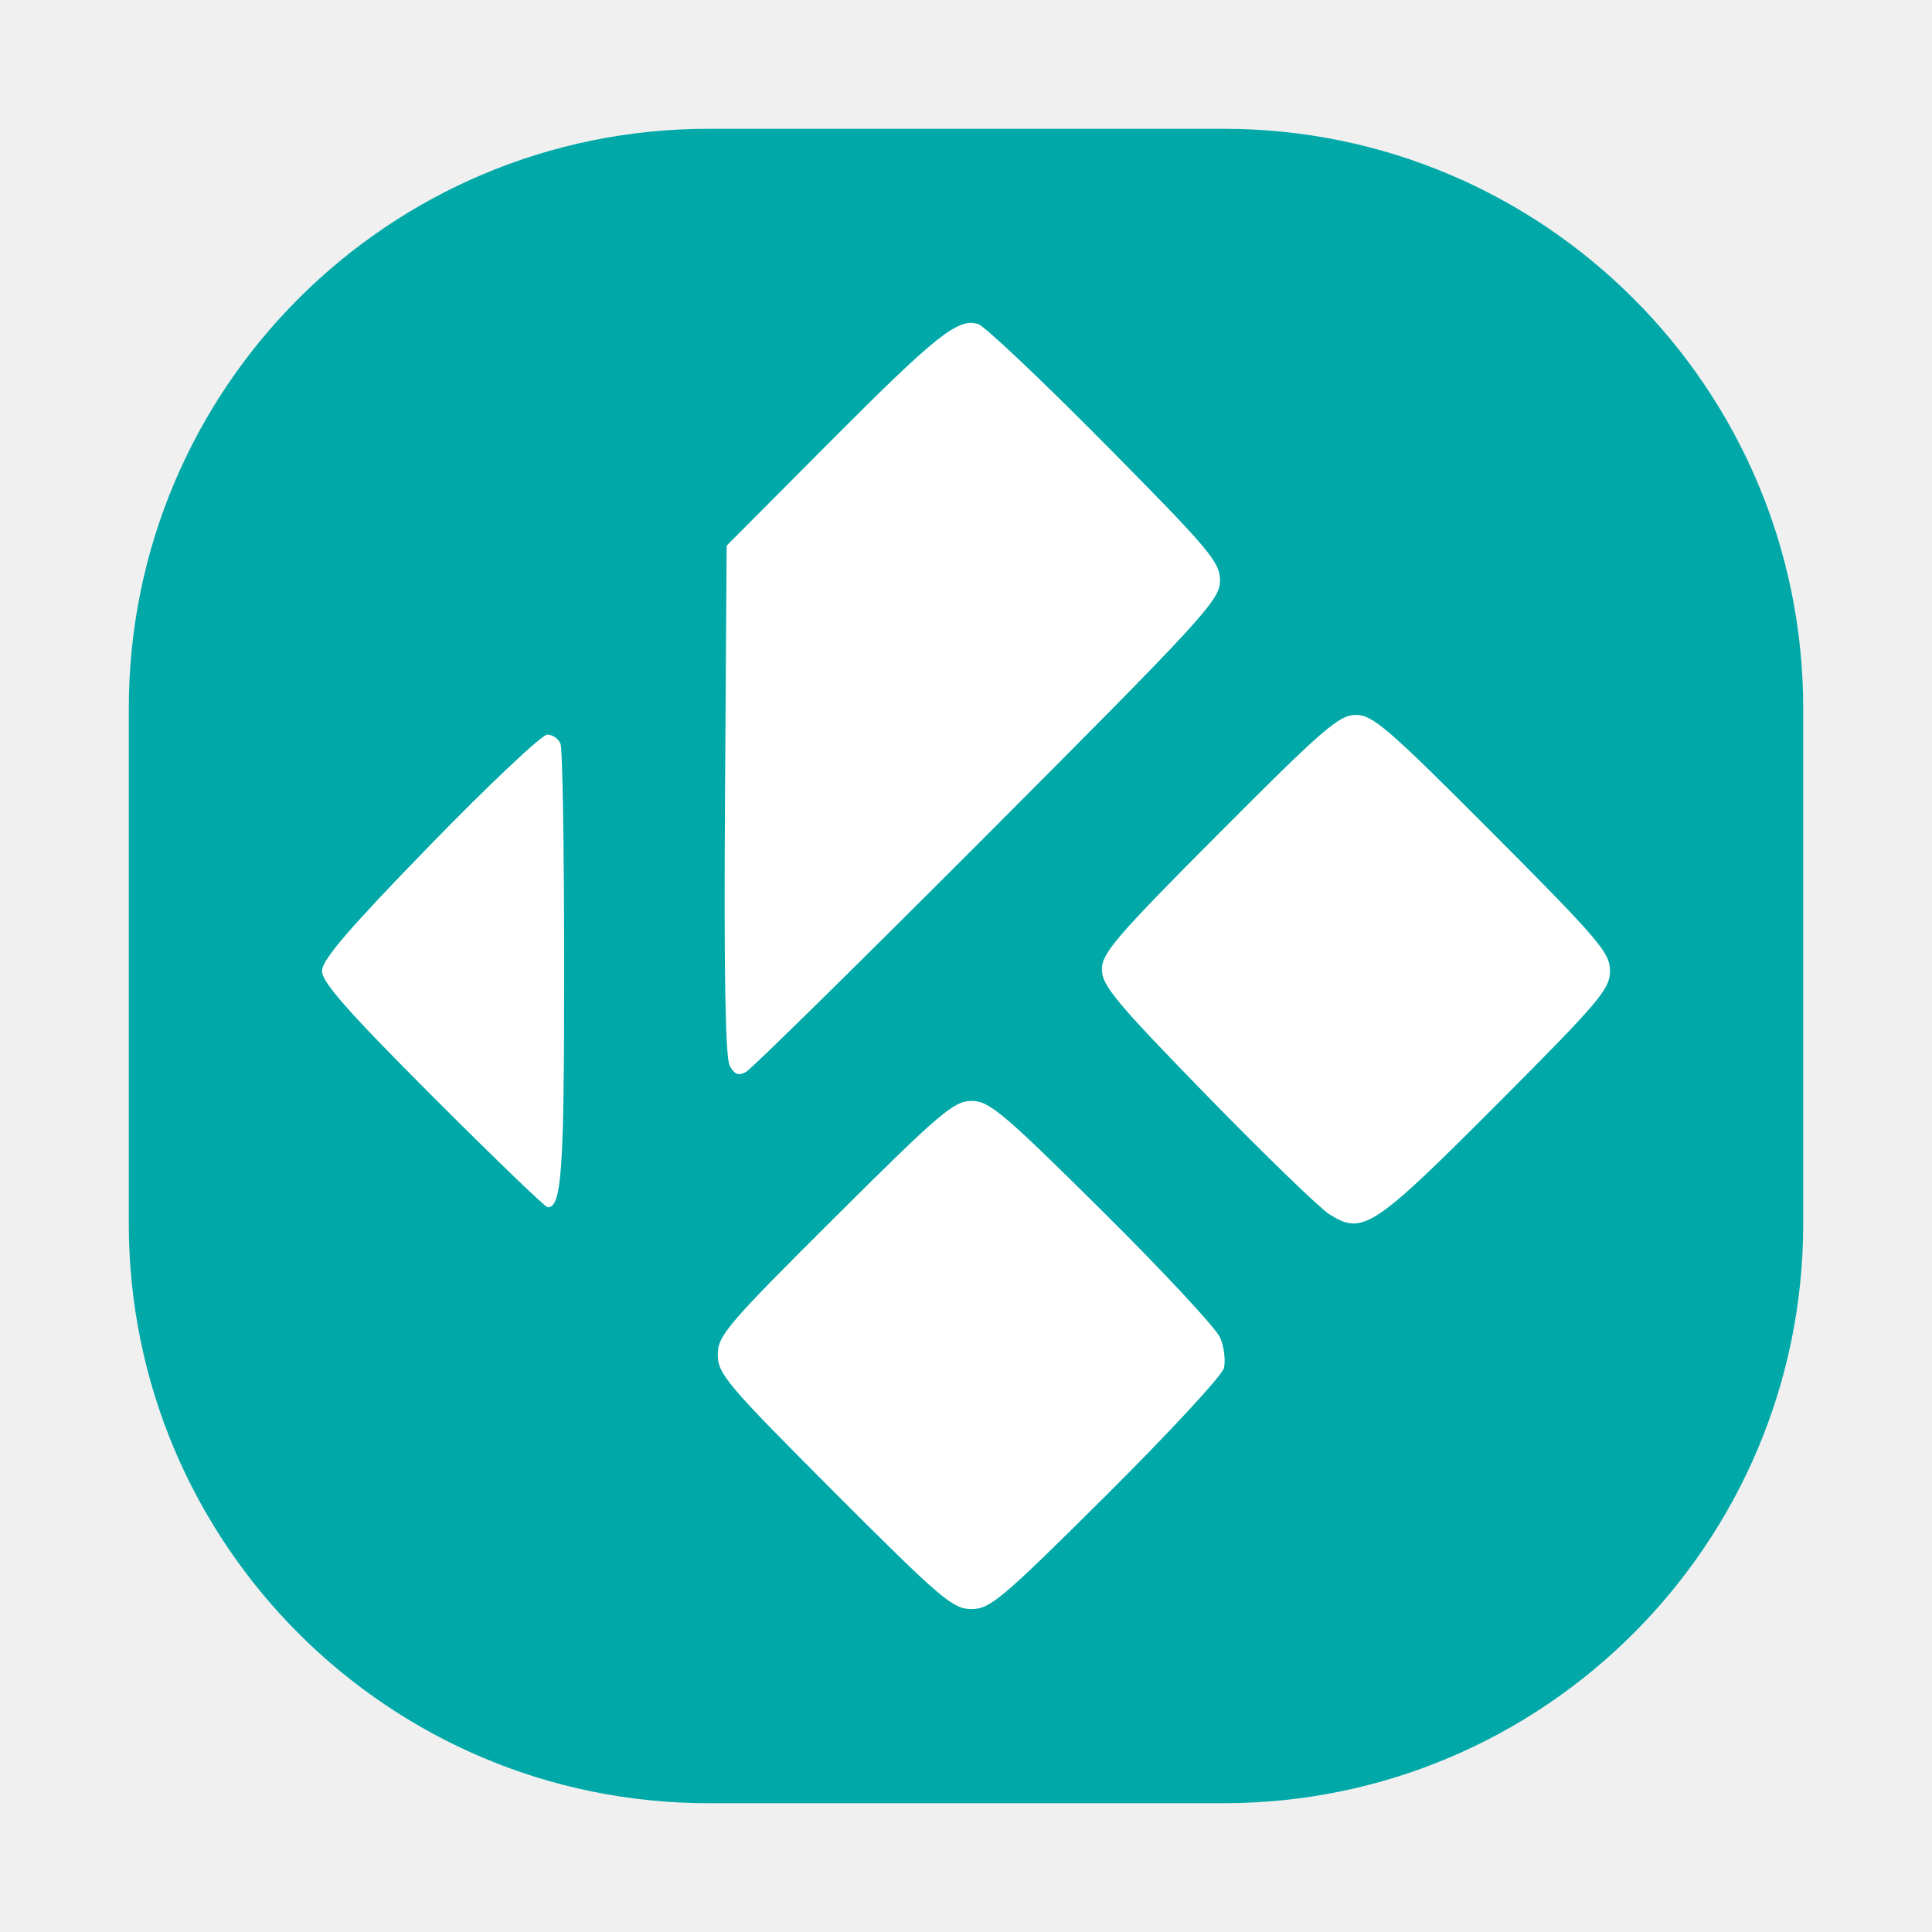
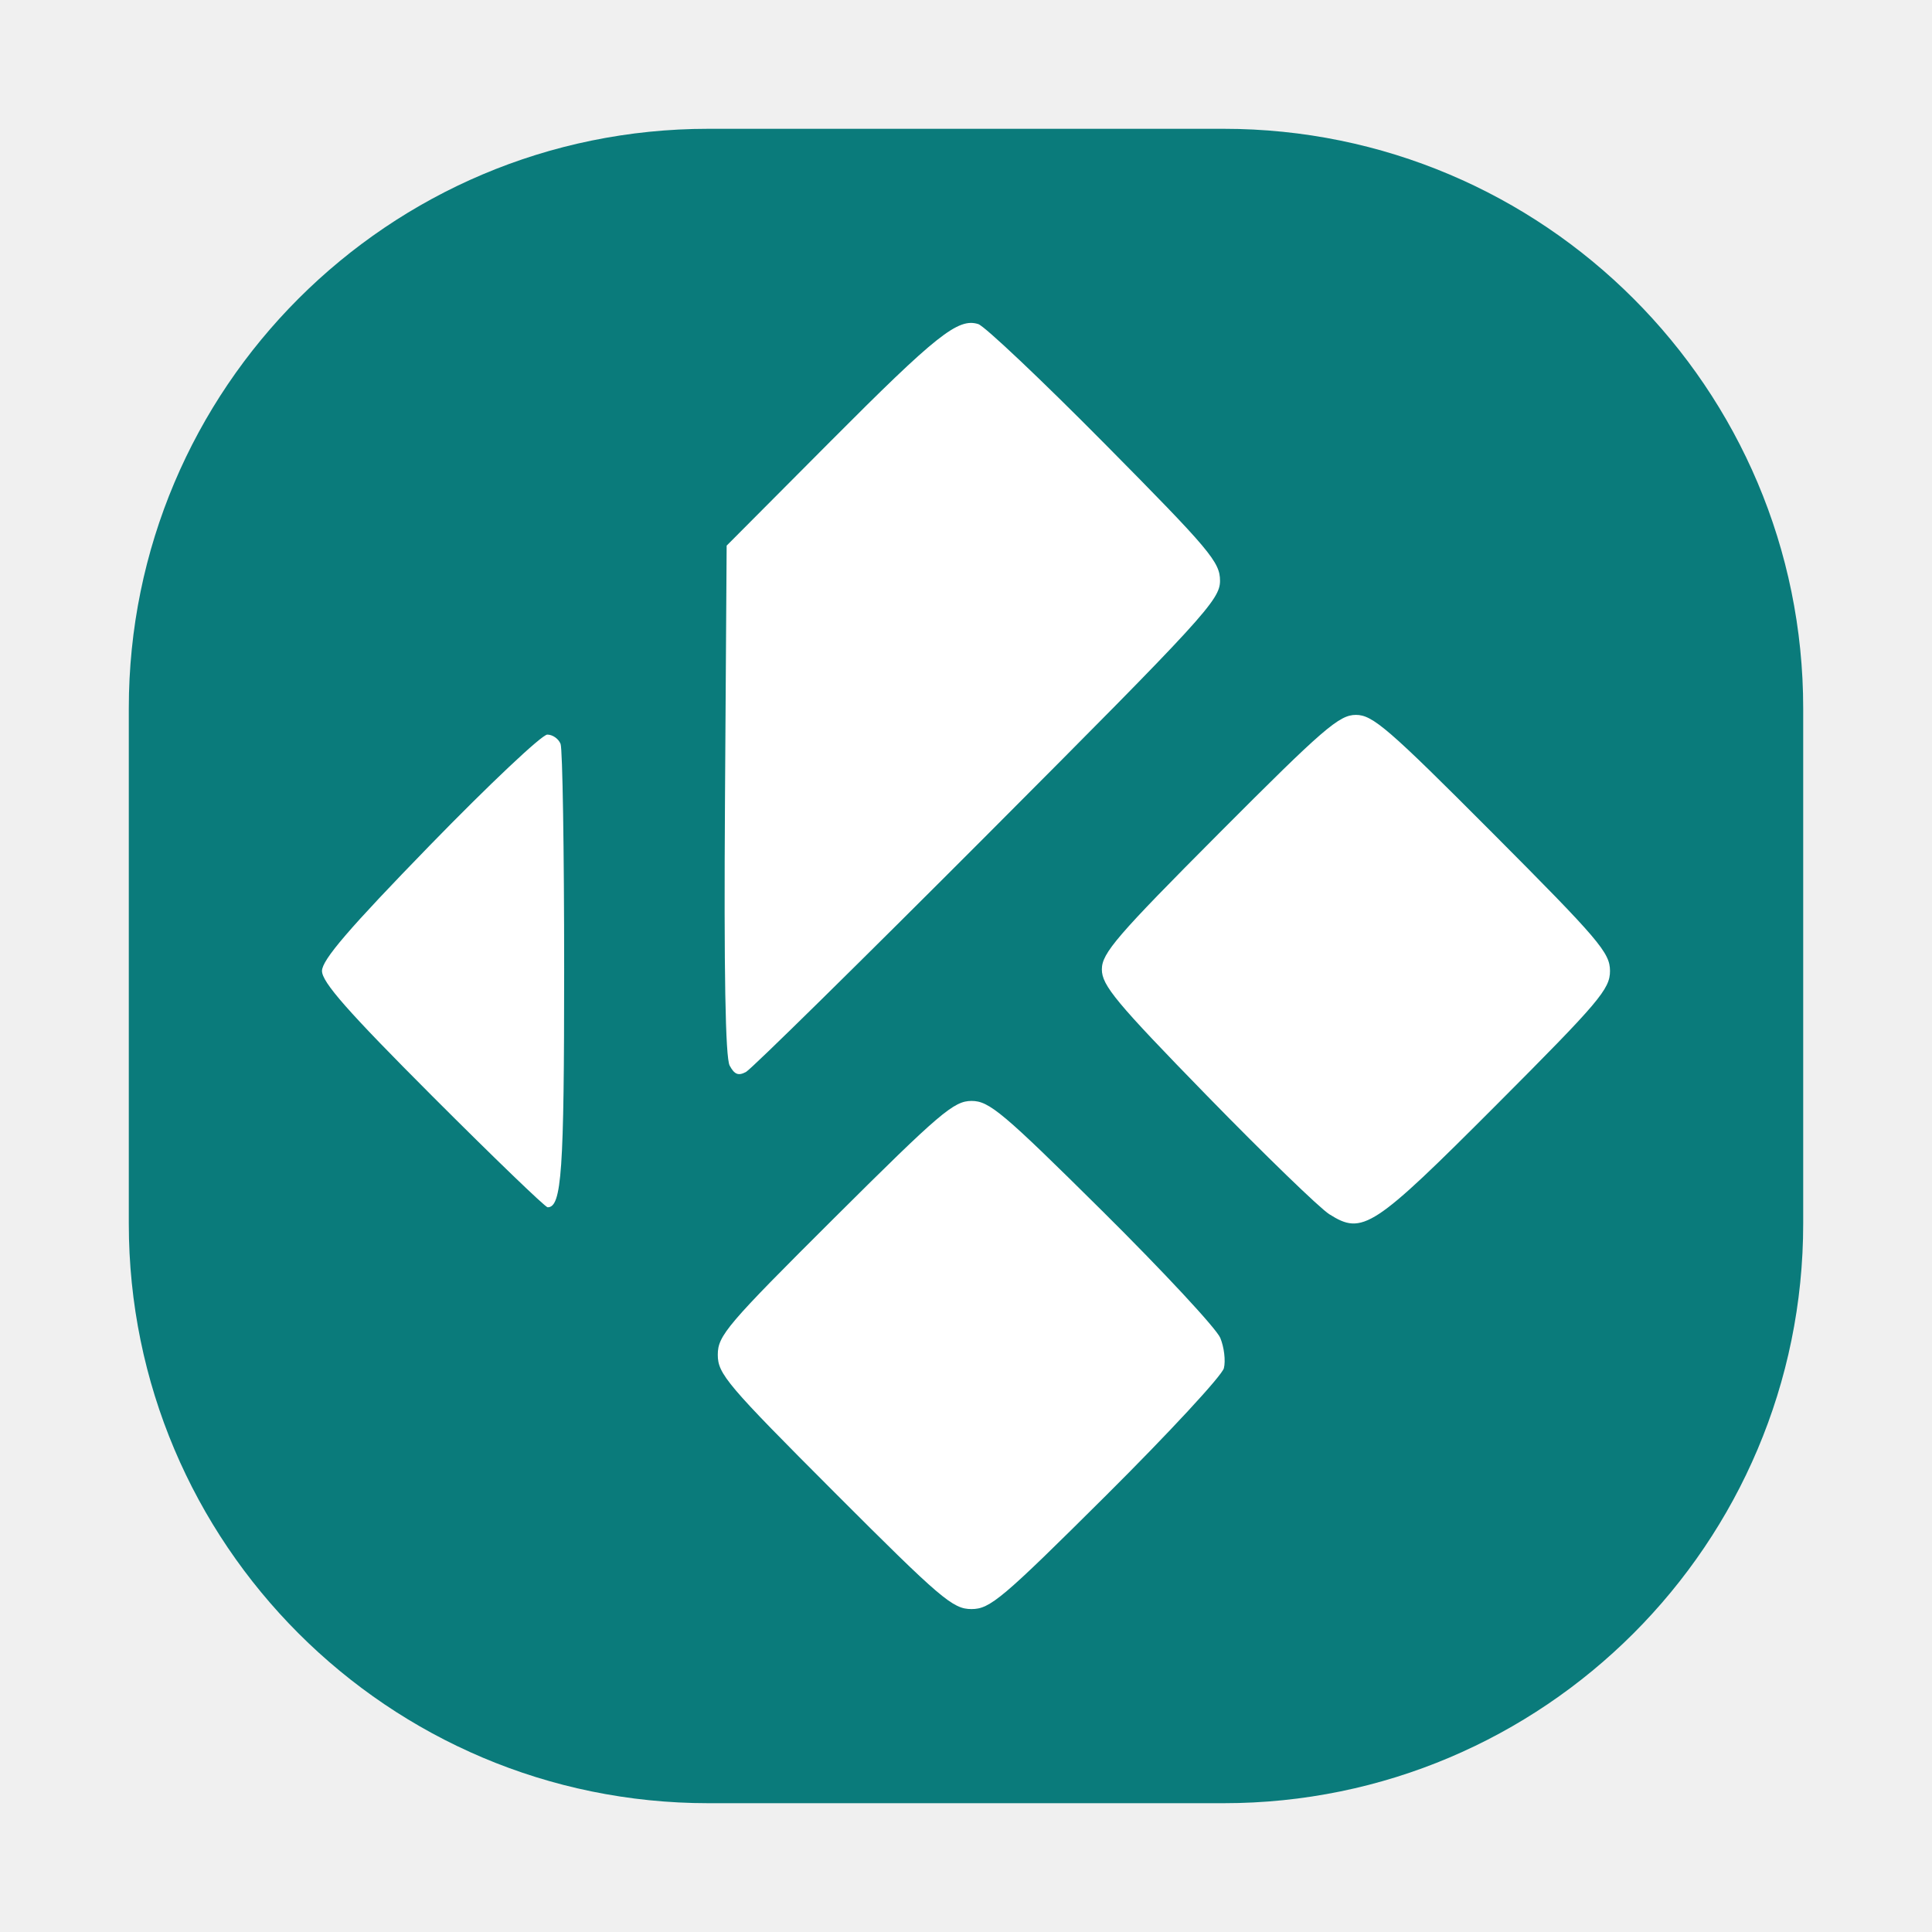
<svg xmlns="http://www.w3.org/2000/svg" width="150" height="150">
-   <rect width="130" height="130" rx="45" ry="45" x="10" y="912.362" style="marker:none" color="#000" fill="#00a8a8" overflow="visible" transform="translate(0 -902.362)" />
+   <rect width="130" height="130" rx="45" ry="45" x="10" y="912.362" style="marker:none" color="#000" fill="#0A7B7B" overflow="visible" transform="translate(0 -902.362)" />
  <path d="M64.785 115.864c-8.34-8.348-9.056-9.192-9.056-10.681 0-1.49.707-2.32 9.086-10.662 8.167-8.13 9.242-9.045 10.617-9.045 1.37 0 2.426.89 10.148 8.543 4.74 4.7 8.864 9.134 9.162 9.855.299.72.425 1.779.28 2.352-.144.572-4.257 5.015-9.139 9.872-8.089 8.048-9.016 8.83-10.459 8.83-1.446 0-2.367-.784-10.64-9.064zm38.424-21.59c-.757-.48-5.04-4.63-9.519-9.223-7.041-7.223-8.142-8.546-8.142-9.79 0-1.255 1.154-2.595 9.127-10.597 8.077-8.105 9.297-9.16 10.599-9.16 1.301 0 2.522 1.055 10.598 9.16C124.15 72.97 125 73.97 125 75.383c0 1.412-.831 2.392-8.83 10.409-9.572 9.592-10.376 10.118-12.96 8.482zm-69.62-9.146c-6.584-6.592-8.595-8.874-8.589-9.749.006-.856 2.1-3.295 8.372-9.744 4.6-4.73 8.704-8.601 9.119-8.601.414 0 .879.326 1.032.725.153.4.278 8.258.278 17.463 0 15.754-.19 18.512-1.282 18.512-.183 0-4.2-3.873-8.93-8.606zm23.062-2.395c-.334-.625-.45-7.241-.363-20.645l.129-19.725 8.028-8.064c8.264-8.3 9.942-9.633 11.507-9.137.5.16 4.928 4.35 9.84 9.313 8.155 8.24 8.93 9.162 8.93 10.616 0 1.485-1.224 2.822-18.005 19.644-9.904 9.927-18.359 18.245-18.79 18.484-.593.328-.903.21-1.276-.486z" fill="#fff" />
</svg>
